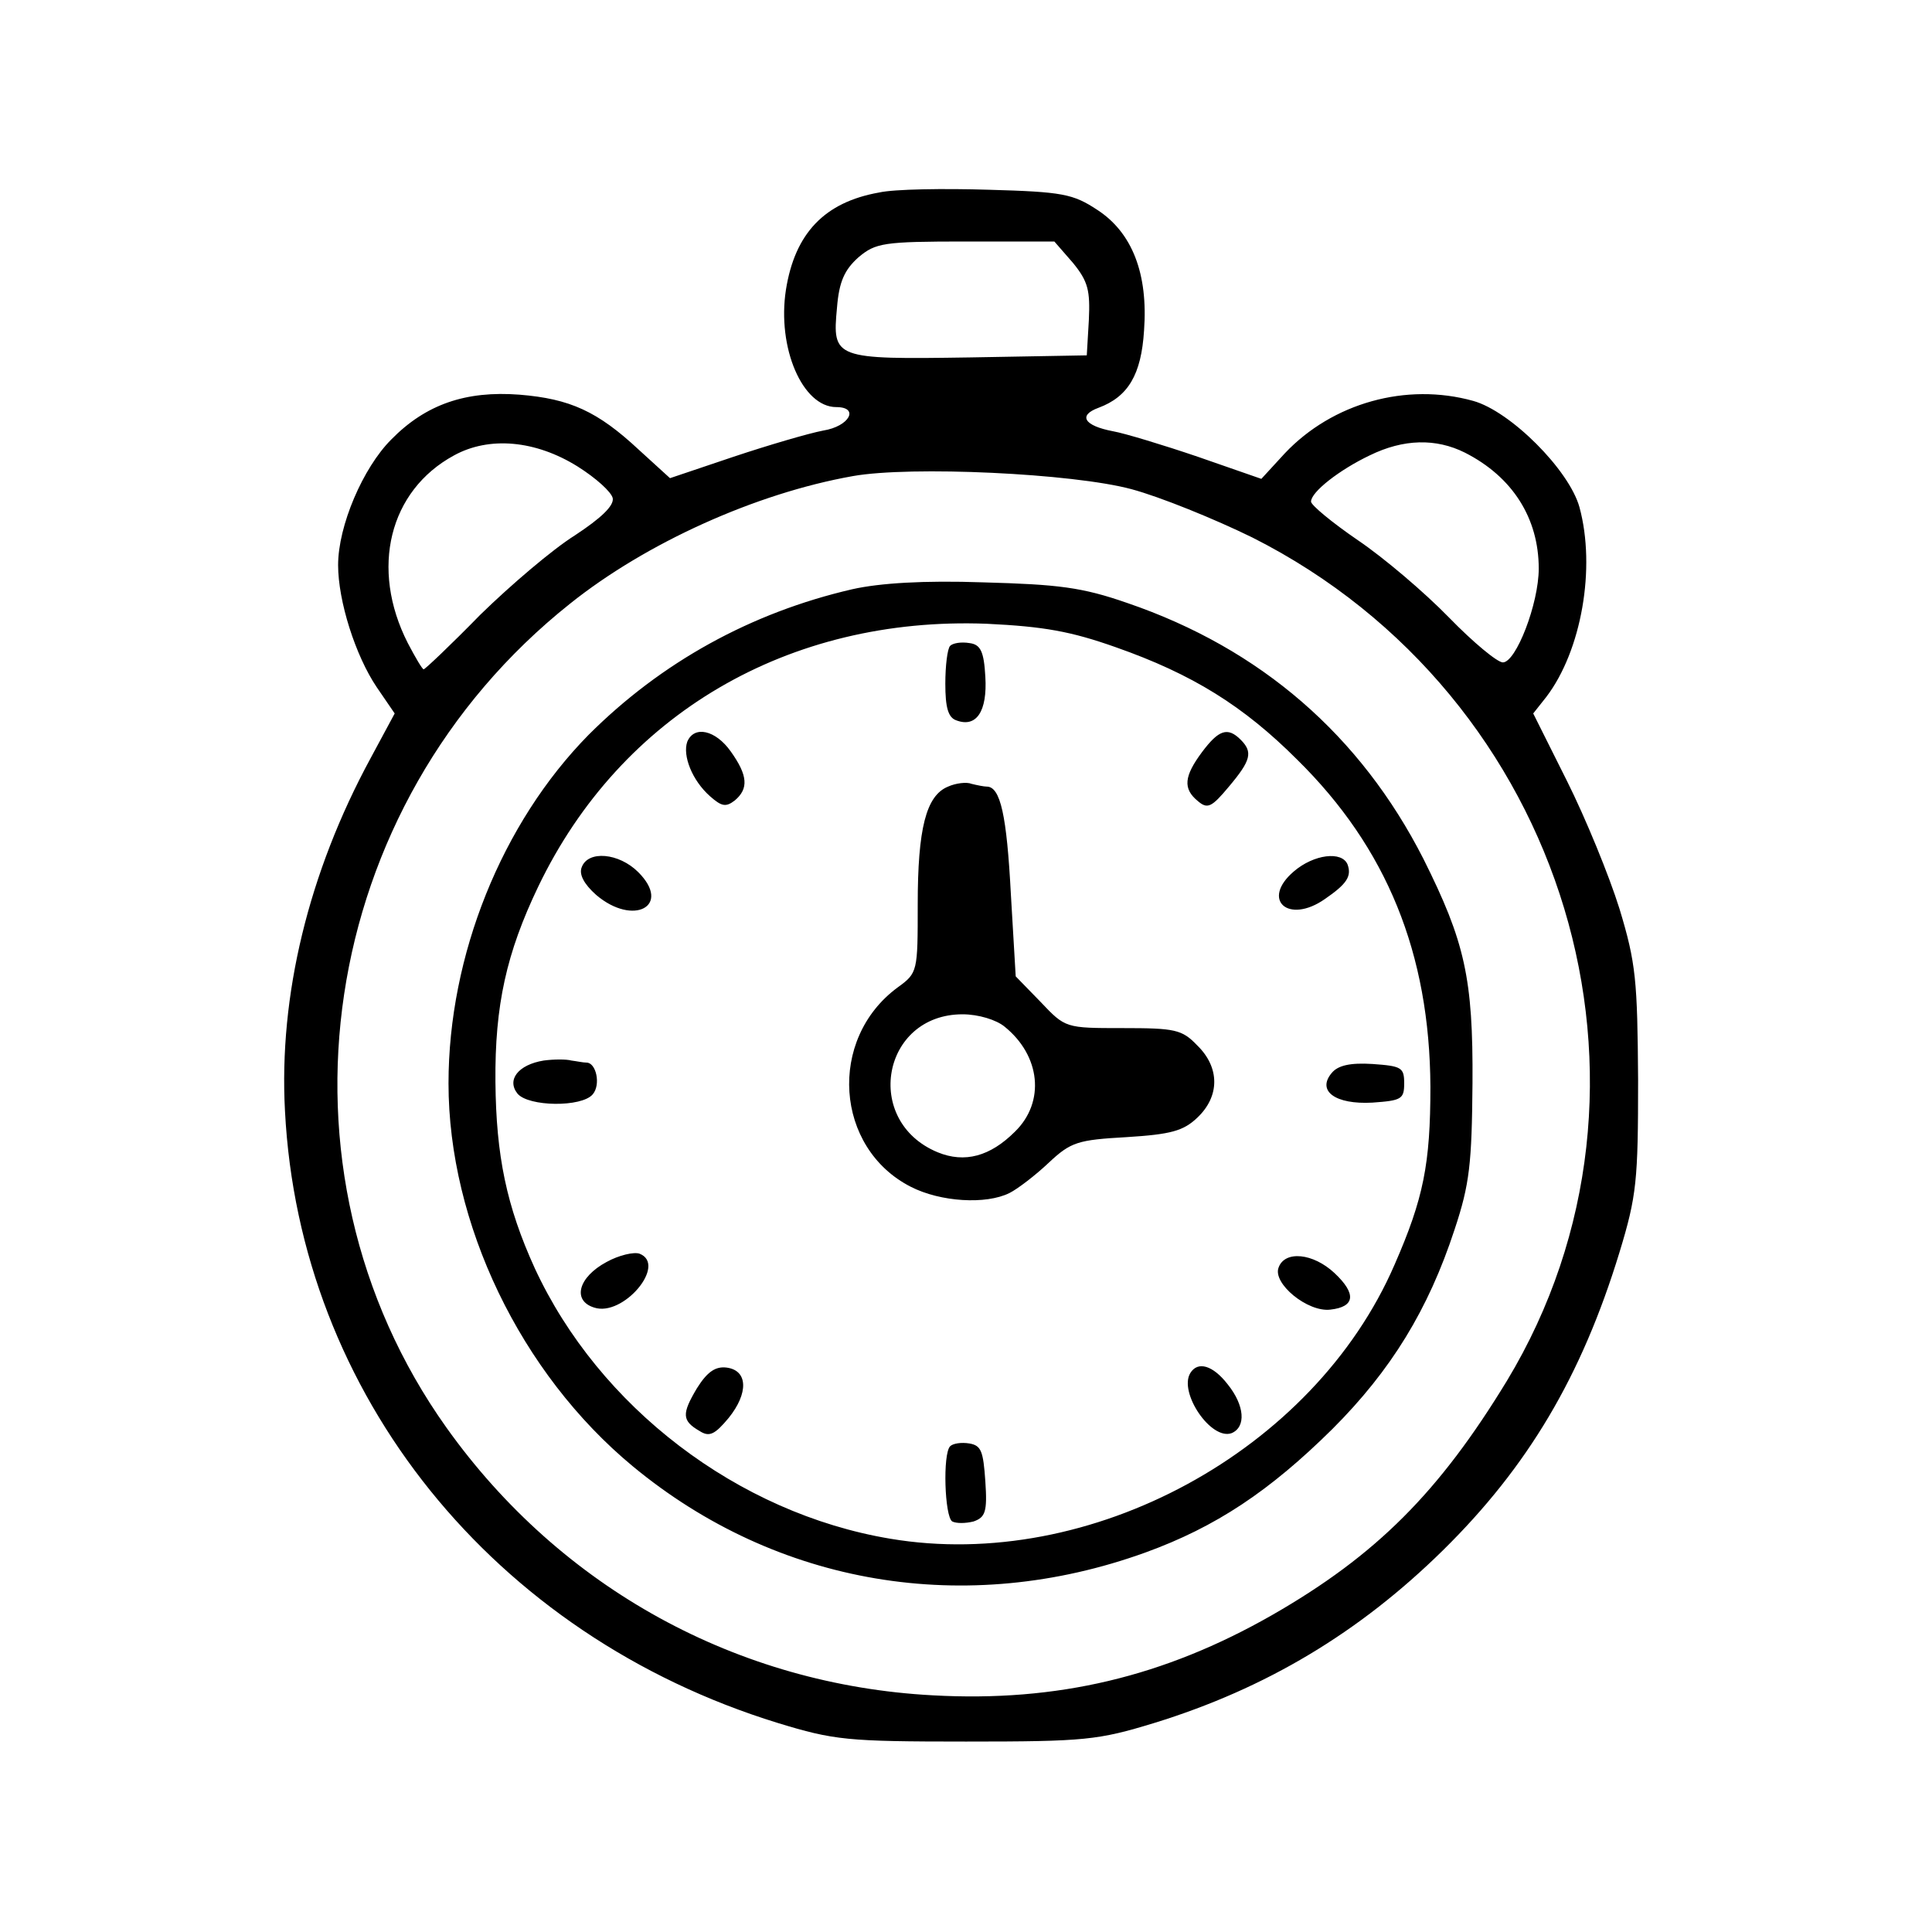
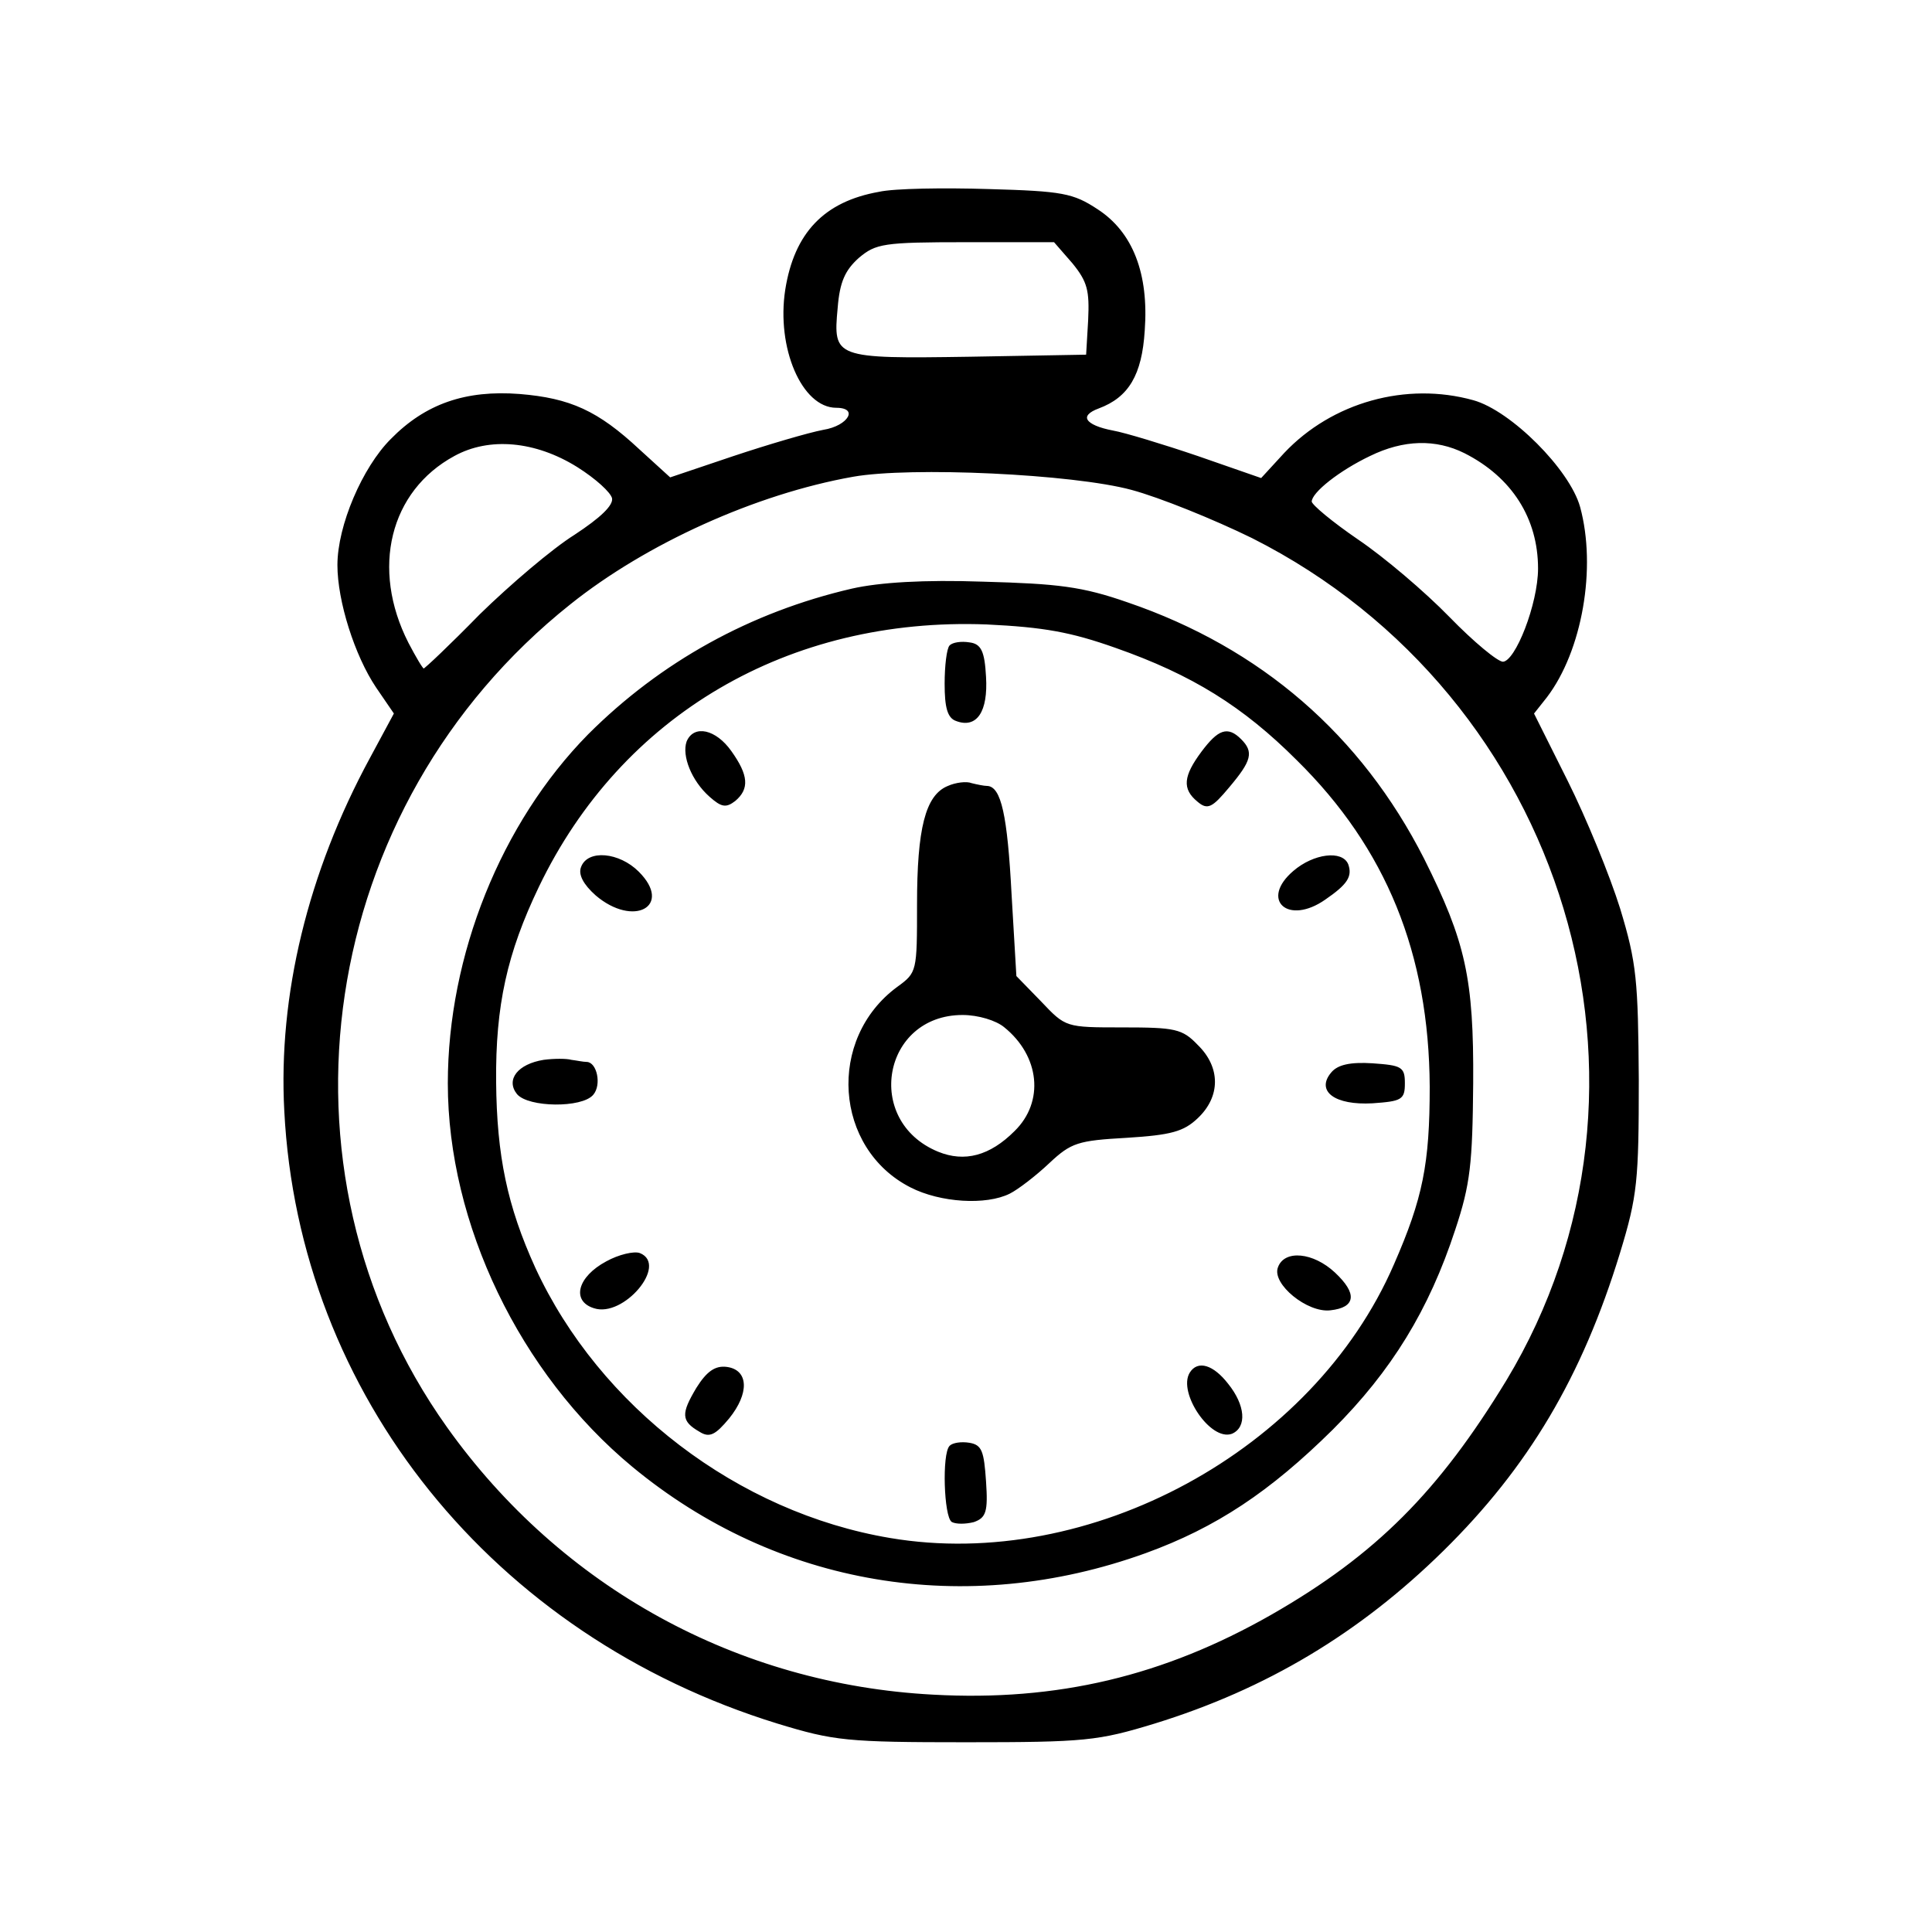
<svg xmlns="http://www.w3.org/2000/svg" version="1.0" width="276pt" height="280pt" viewBox="0 0 276 280" preserveAspectRatio="xMidYMid meet">
-   <g transform="translate(0,280) scale(0.1,-0.1)" fill="currentColor" stroke="none">
+   <g transform="translate(0,280) scale(0.1,-0.1)" fill="currentColor" stroke="currentColor" stroke-width="2" stroke-linejoin="round" stroke-linecap="round">
    <path d="M1274 2521 c-79 -14 -122 -59 -135 -141 -13 -84 24 -170 73 -170 34 0 19 -28 -19 -34 -21 -4 -79 -21 -130 -38 l-92 -31 -45 41 c-60 56 -100 74 -173 80 -78 6 -136 -14 -186 -65 -41 -41 -77 -125 -77 -182 0 -52 25 -131 56 -177 l26 -38 -35 -65 c-90 -166 -133 -344 -124 -511 21 -411 302 -760 714 -887 82 -25 100 -27 273 -27 173 0 191 2 273 27 162 50 297 131 418 250 123 121 201 252 256 432 25 82 27 104 27 250 -1 144 -3 169 -27 248 -15 48 -49 131 -76 185 l-49 98 19 24 c51 67 72 187 48 275 -15 54 -100 139 -154 154 -97 27 -204 -3 -273 -76 l-34 -37 -92 32 c-50 17 -106 34 -123 37 -42 8 -51 23 -21 34 43 16 62 48 66 112 6 82 -17 142 -68 175 -35 23 -50 26 -157 29 -65 2 -137 1 -159 -4z m281 -102 c22 -27 25 -40 23 -83 l-3 -51 -169 -3 c-197 -3 -200 -2 -193 72 3 38 11 55 31 73 25 21 36 23 156 23 l128 0 27 -31z m-718 -295 c27 -17 49 -37 51 -46 2 -11 -17 -29 -55 -54 -32 -20 -93 -72 -137 -115 -43 -44 -80 -79 -82 -79 -2 0 -12 17 -23 38 -55 108 -27 221 67 272 51 28 118 22 179 -16z m1286 20 c69 -35 107 -95 107 -168 0 -51 -33 -136 -52 -136 -8 0 -43 29 -78 65 -36 37 -95 87 -132 112 -38 26 -68 51 -68 56 0 14 41 46 85 67 49 24 96 25 138 4z m-483 -53 c41 -11 120 -43 175 -70 456 -230 626 -796 369 -1222 -98 -161 -189 -253 -341 -340 -156 -89 -311 -126 -491 -116 -283 15 -539 155 -705 388 -267 375 -188 902 179 1194 110 88 269 160 410 185 84 15 319 4 404 -19z M1235 1946 c-147 -34 -277 -106 -382 -211 -126 -128 -203 -320 -203 -505 0 -203 104 -420 267 -555 209 -173 483 -219 743 -125 102 37 180 89 271 179 85 85 139 173 177 289 22 66 25 96 26 212 1 152 -11 205 -71 325 -91 179 -236 305 -429 371 -66 23 -100 27 -209 30 -86 3 -150 -1 -190 -10z m382 -84 c111 -39 185 -85 263 -163 130 -128 192 -281 193 -474 0 -112 -10 -162 -52 -258 -117 -270 -441 -446 -731 -397 -221 37 -422 191 -515 392 -41 90 -56 163 -57 270 -1 111 16 187 62 283 120 250 363 392 650 381 83 -4 122 -11 187 -34z M1377 1864 c-4 -4 -7 -29 -7 -55 0 -34 4 -49 16 -53 29 -11 45 13 42 63 -2 37 -7 47 -23 49 -12 2 -24 0 -28 -4z M996 1725 c-7 -20 7 -56 33 -79 17 -15 23 -16 36 -6 20 17 19 36 -6 71 -22 31 -53 38 -63 14z M1742 1710 c-26 -35 -28 -53 -6 -71 14 -12 20 -9 45 21 32 38 35 50 17 68 -19 19 -32 14 -56 -18z M1374 1660 c-32 -13 -44 -61 -44 -171 0 -97 0 -99 -29 -120 -102 -75 -91 -233 19 -289 43 -22 109 -26 143 -9 12 6 38 26 57 44 32 30 42 33 113 37 64 4 82 9 102 28 33 31 33 73 0 105 -22 23 -32 25 -108 25 -83 0 -83 0 -119 38 l-36 37 -7 119 c-6 114 -15 156 -35 156 -4 0 -14 2 -22 4 -7 3 -23 1 -34 -4z m82 -348 c52 -42 59 -109 15 -152 -36 -36 -73 -46 -112 -30 -109 45 -81 200 36 200 23 0 49 -8 61 -18z M843 1543 c-4 -10 3 -24 21 -40 54 -46 110 -16 61 33 -28 28 -73 32 -82 7z M1875 1537 c-48 -41 -8 -77 45 -40 32 22 39 33 33 50 -8 20 -49 15 -78 -10z M788 1263 c-37 -6 -54 -28 -38 -48 16 -19 93 -20 109 -1 12 14 5 46 -9 46 -5 0 -14 2 -22 3 -7 2 -25 2 -40 0z M1930 1245 c-22 -26 5 -46 59 -43 42 3 46 5 46 28 0 23 -4 25 -46 28 -32 2 -50 -2 -59 -13z M879 971 c-41 -22 -50 -56 -18 -66 42 -14 106 62 66 78 -8 3 -30 -2 -48 -12z M1853 963 c-9 -23 42 -65 75 -61 36 4 38 23 6 53 -31 29 -72 33 -81 8z M1010 788 c-22 -37 -22 -47 4 -62 14 -9 22 -5 42 19 29 36 28 69 -3 73 -16 2 -28 -6 -43 -30z M1725 810 c-17 -28 30 -98 60 -87 21 9 19 40 -6 71 -21 27 -43 34 -54 16z M1377 704 c-11 -11 -8 -102 3 -109 6 -3 19 -3 31 0 17 6 20 14 17 58 -3 44 -6 52 -23 55 -12 2 -24 0 -28 -4z" />
  </g>
</svg>
